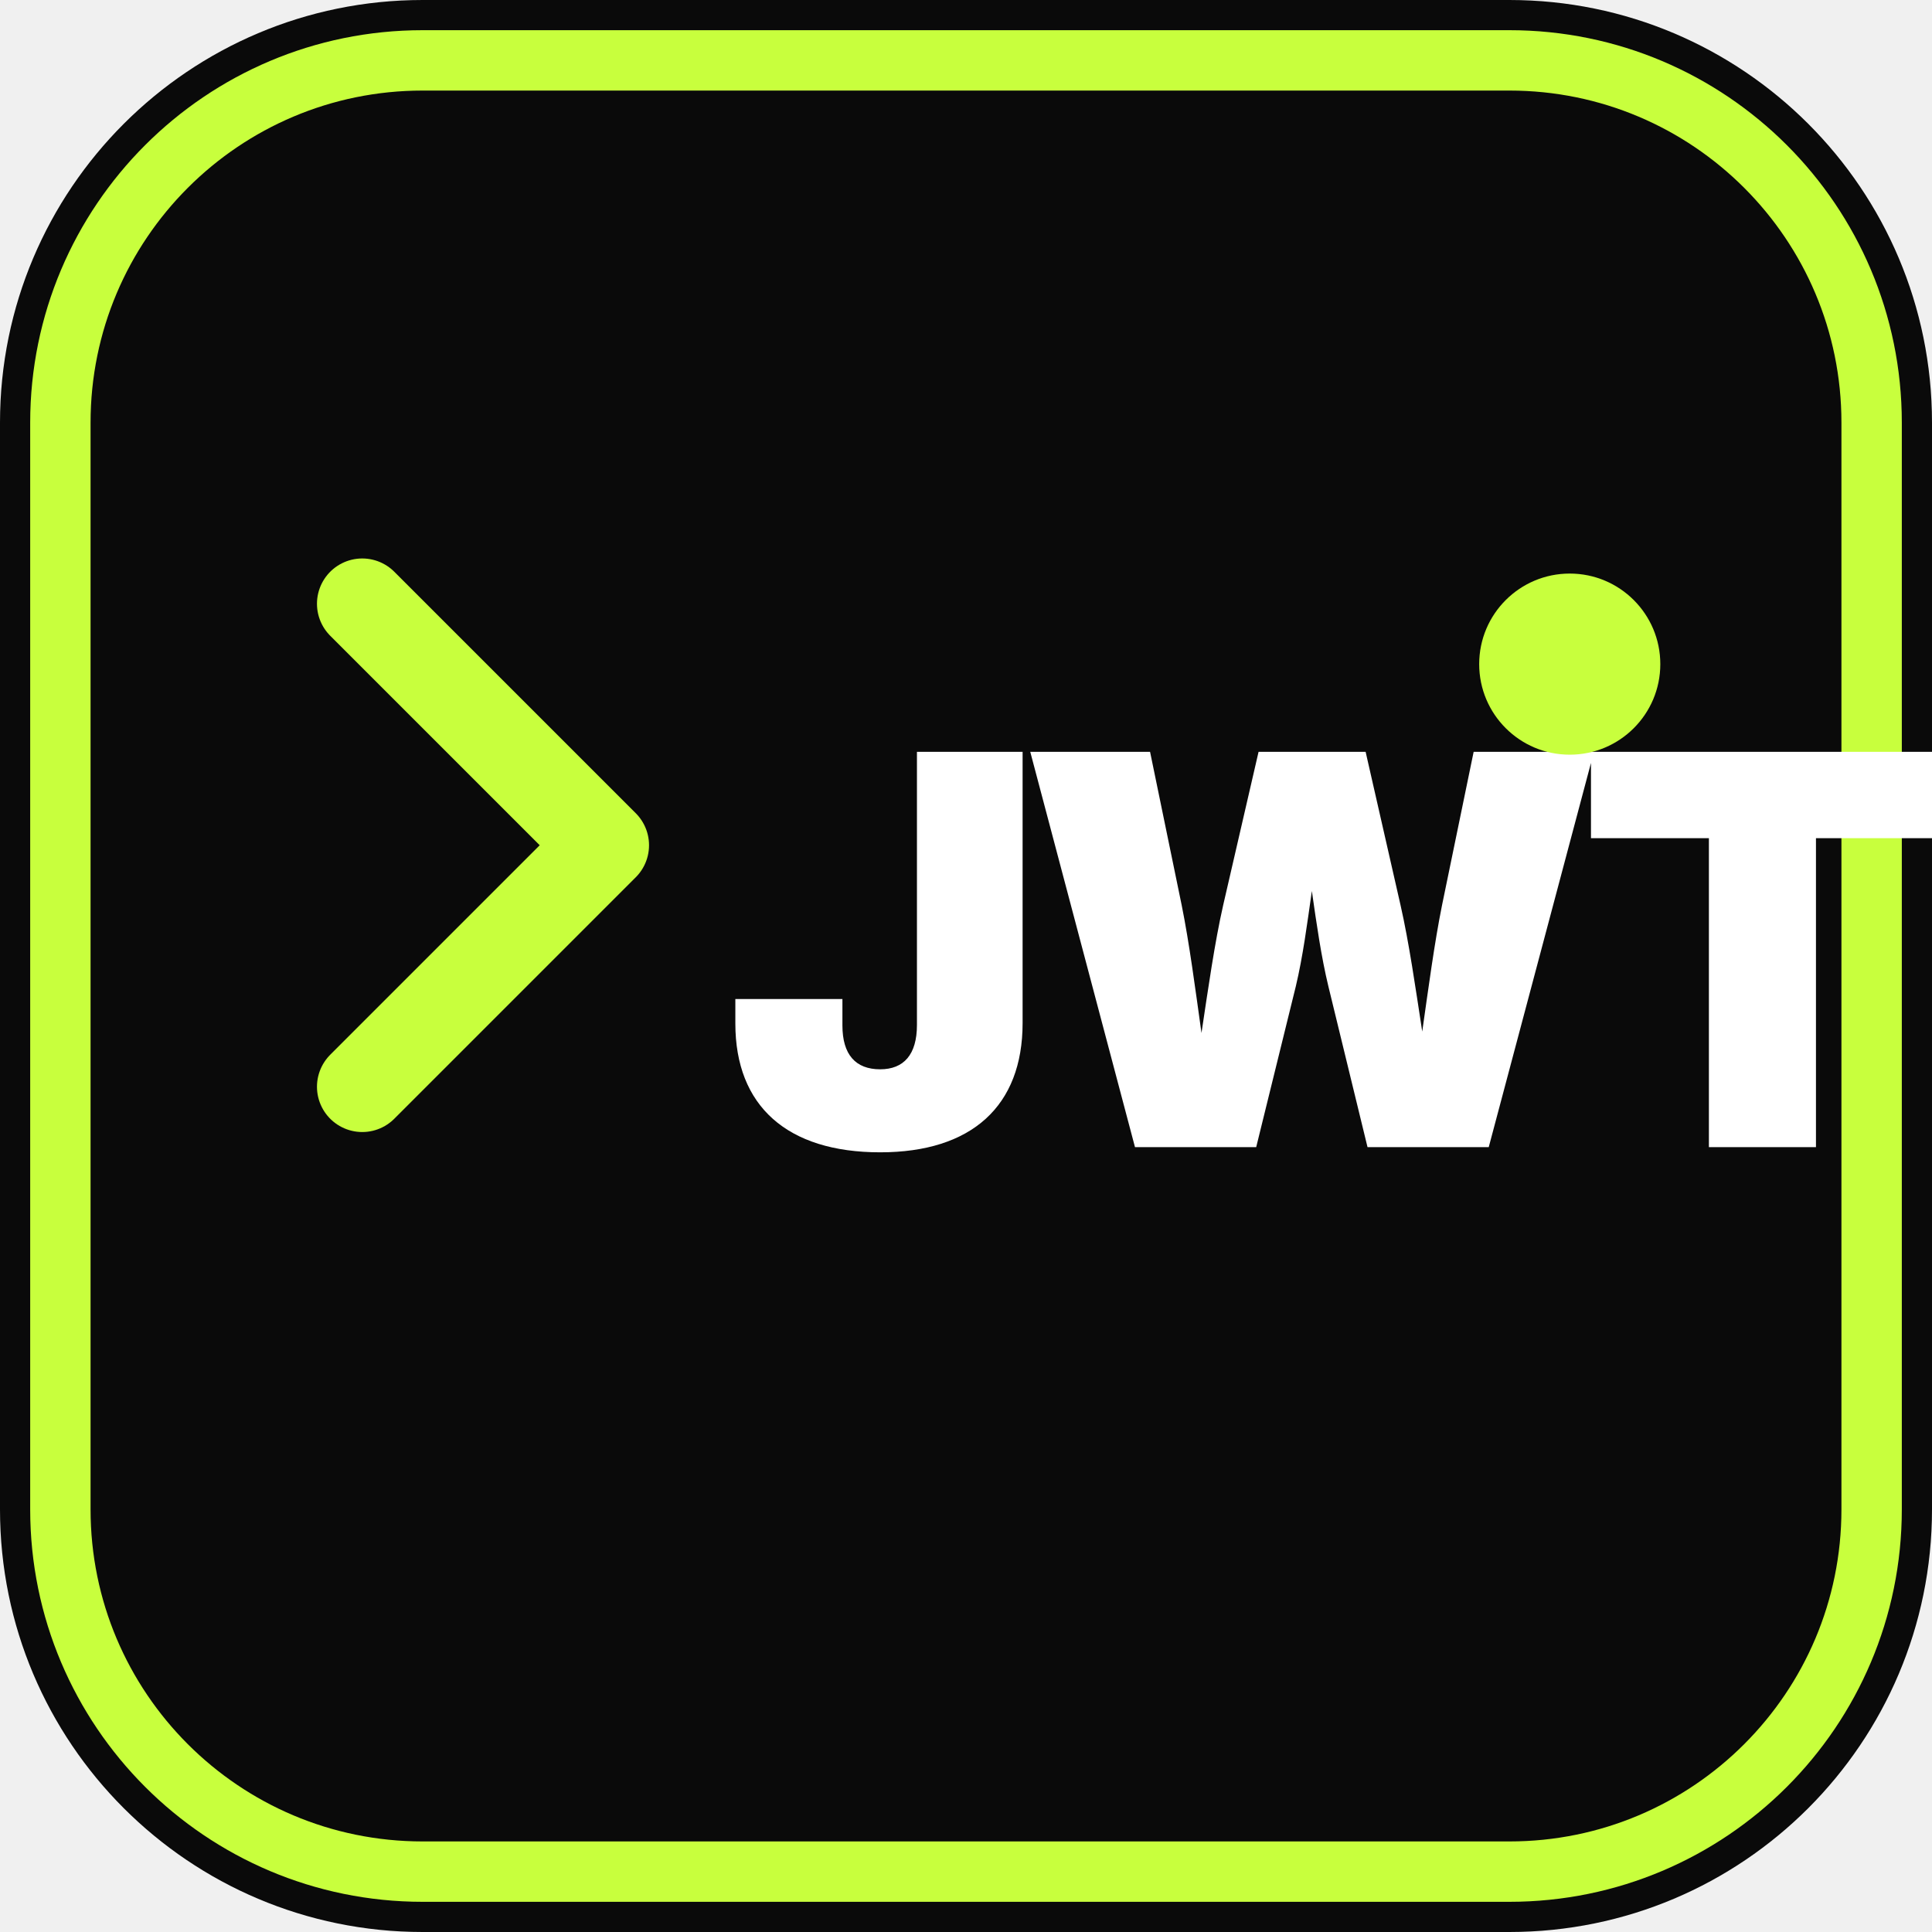
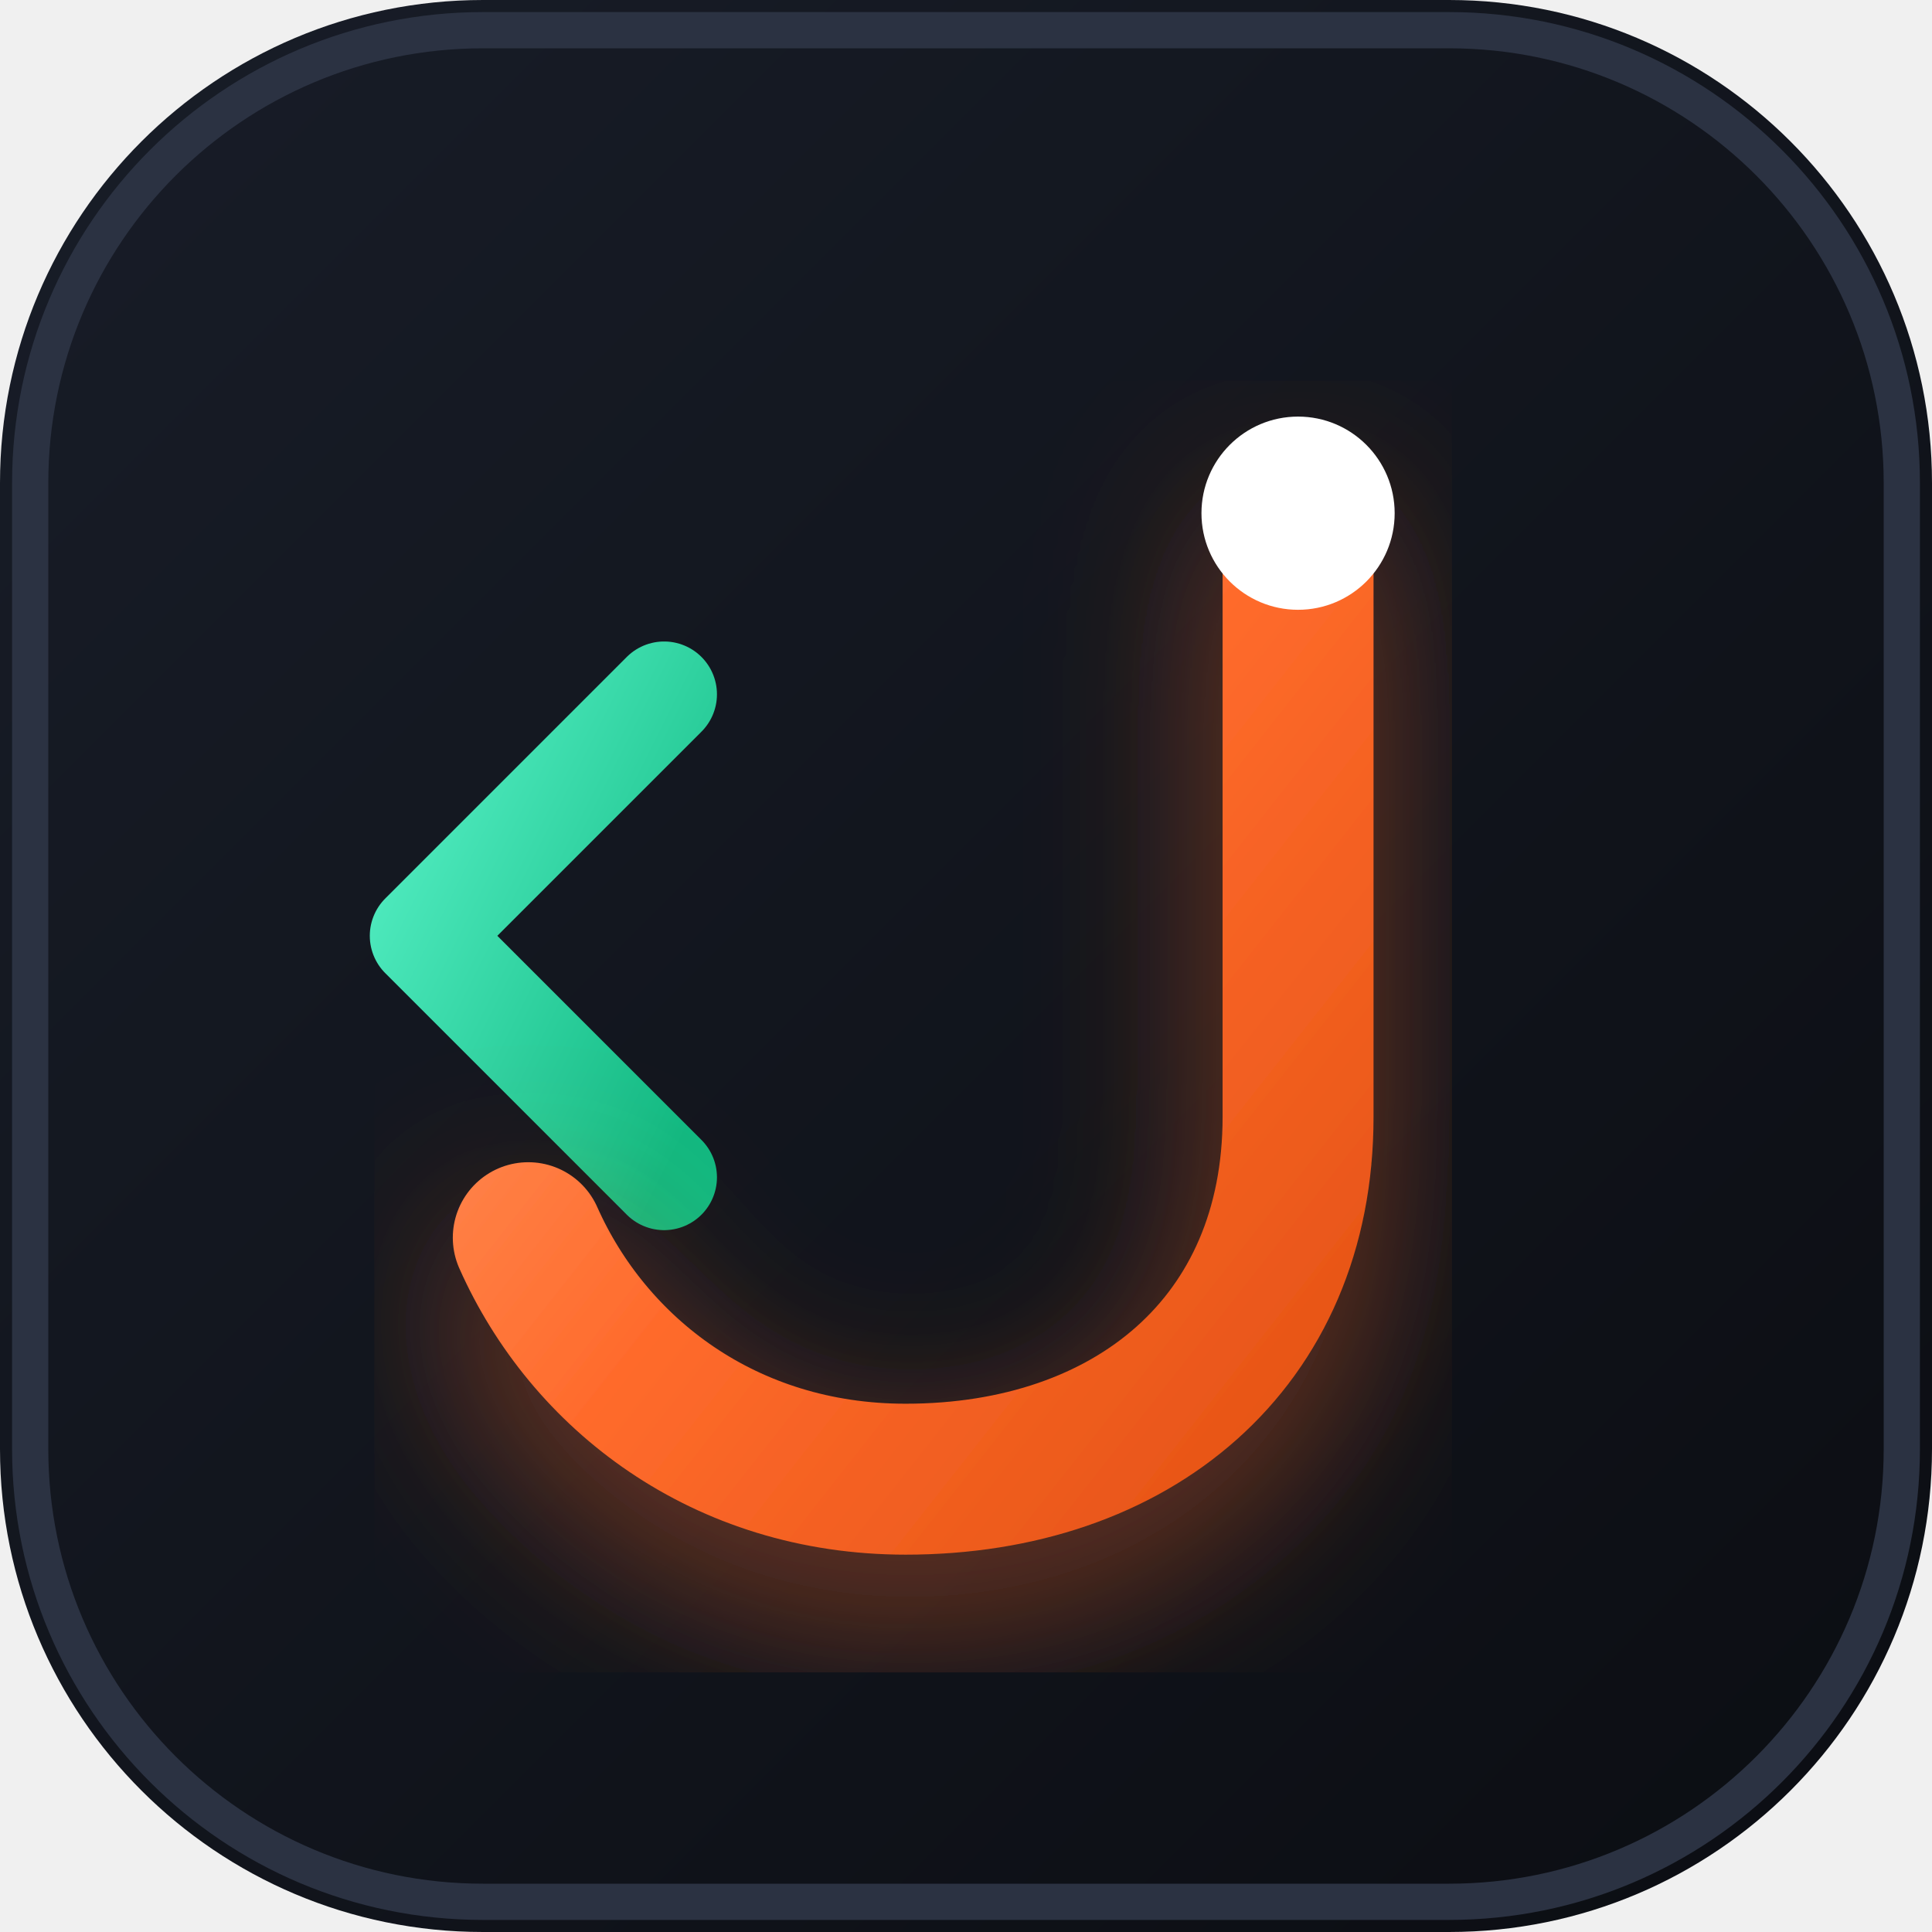
<svg xmlns="http://www.w3.org/2000/svg" viewBox="0 0 64 64" width="64" height="64">
-   <rect width="64" height="64" rx="14" fill="#0A0A0A" />
-   <rect x="2" y="2" width="60" height="60" rx="12" fill="none" stroke="#C8FF3D" stroke-width="2" />
-   <path d="M12 20 L20 28 L12 36" fill="none" stroke="#C8FF3D" stroke-width="3" stroke-linecap="round" stroke-linejoin="round" />
-   <text x="24" y="38" font-family="'Space Grotesk', -apple-system, sans-serif" font-size="18" font-weight="900" fill="#FFFFFF" letter-spacing="-1">JWT</text>
-   <circle cx="52" cy="22" r="3" fill="#C8FF3D" />
+   <defs>
+     <linearGradient id="jwtBg" x1="0%" y1="0%" x2="100%" y2="100%">
+       <stop offset="0%" stop-color="#181D28" />
+       <stop offset="100%" stop-color="#0B0D12" />
+     </linearGradient>
+     <linearGradient id="jwtOrange" x1="0%" y1="0%" x2="100%" y2="100%">
+       <stop offset="0%" stop-color="#FFA06E" />
+       <stop offset="50%" stop-color="#FF6B2C" />
+       <stop offset="100%" stop-color="#E55315" />
+     </linearGradient>
+     <linearGradient id="jwtTeal" x1="0%" y1="0%" x2="100%" y2="100%">
+       <stop offset="0%" stop-color="#55EFC4" />
+       <stop offset="100%" stop-color="#10B981" />
+     </linearGradient>
+     <filter id="jwtGlow" x="-20%" y="-20%" width="140%" height="140%">
+       <feDropShadow dx="0" dy="2" stdDeviation="3" flood-color="#FF6B2C" flood-opacity="0.45" />
+     </filter>
+   </defs>
+   <rect width="64" height="64" rx="16" fill="url(#jwtBg)" />
+   <rect x="1" y="1" width="62" height="62" rx="15" fill="none" stroke="#2B3242" stroke-width="1.2" />
+   <path d="M22 23 L14 31 L22 39" fill="none" stroke="url(#jwtTeal)" stroke-width="3.5" stroke-linecap="round" stroke-linejoin="round" />
+   <path d="M43 17 L43 37 C43 44.5 37.5 49 30 49 C24 49 19.5 45.5 17.5 41" fill="none" stroke="url(#jwtOrange)" stroke-width="5" stroke-linecap="round" stroke-linejoin="round" filter="url(#jwtGlow)" />
+   <circle cx="43" cy="17" r="3.2" fill="#FFFFFF" />
</svg>
